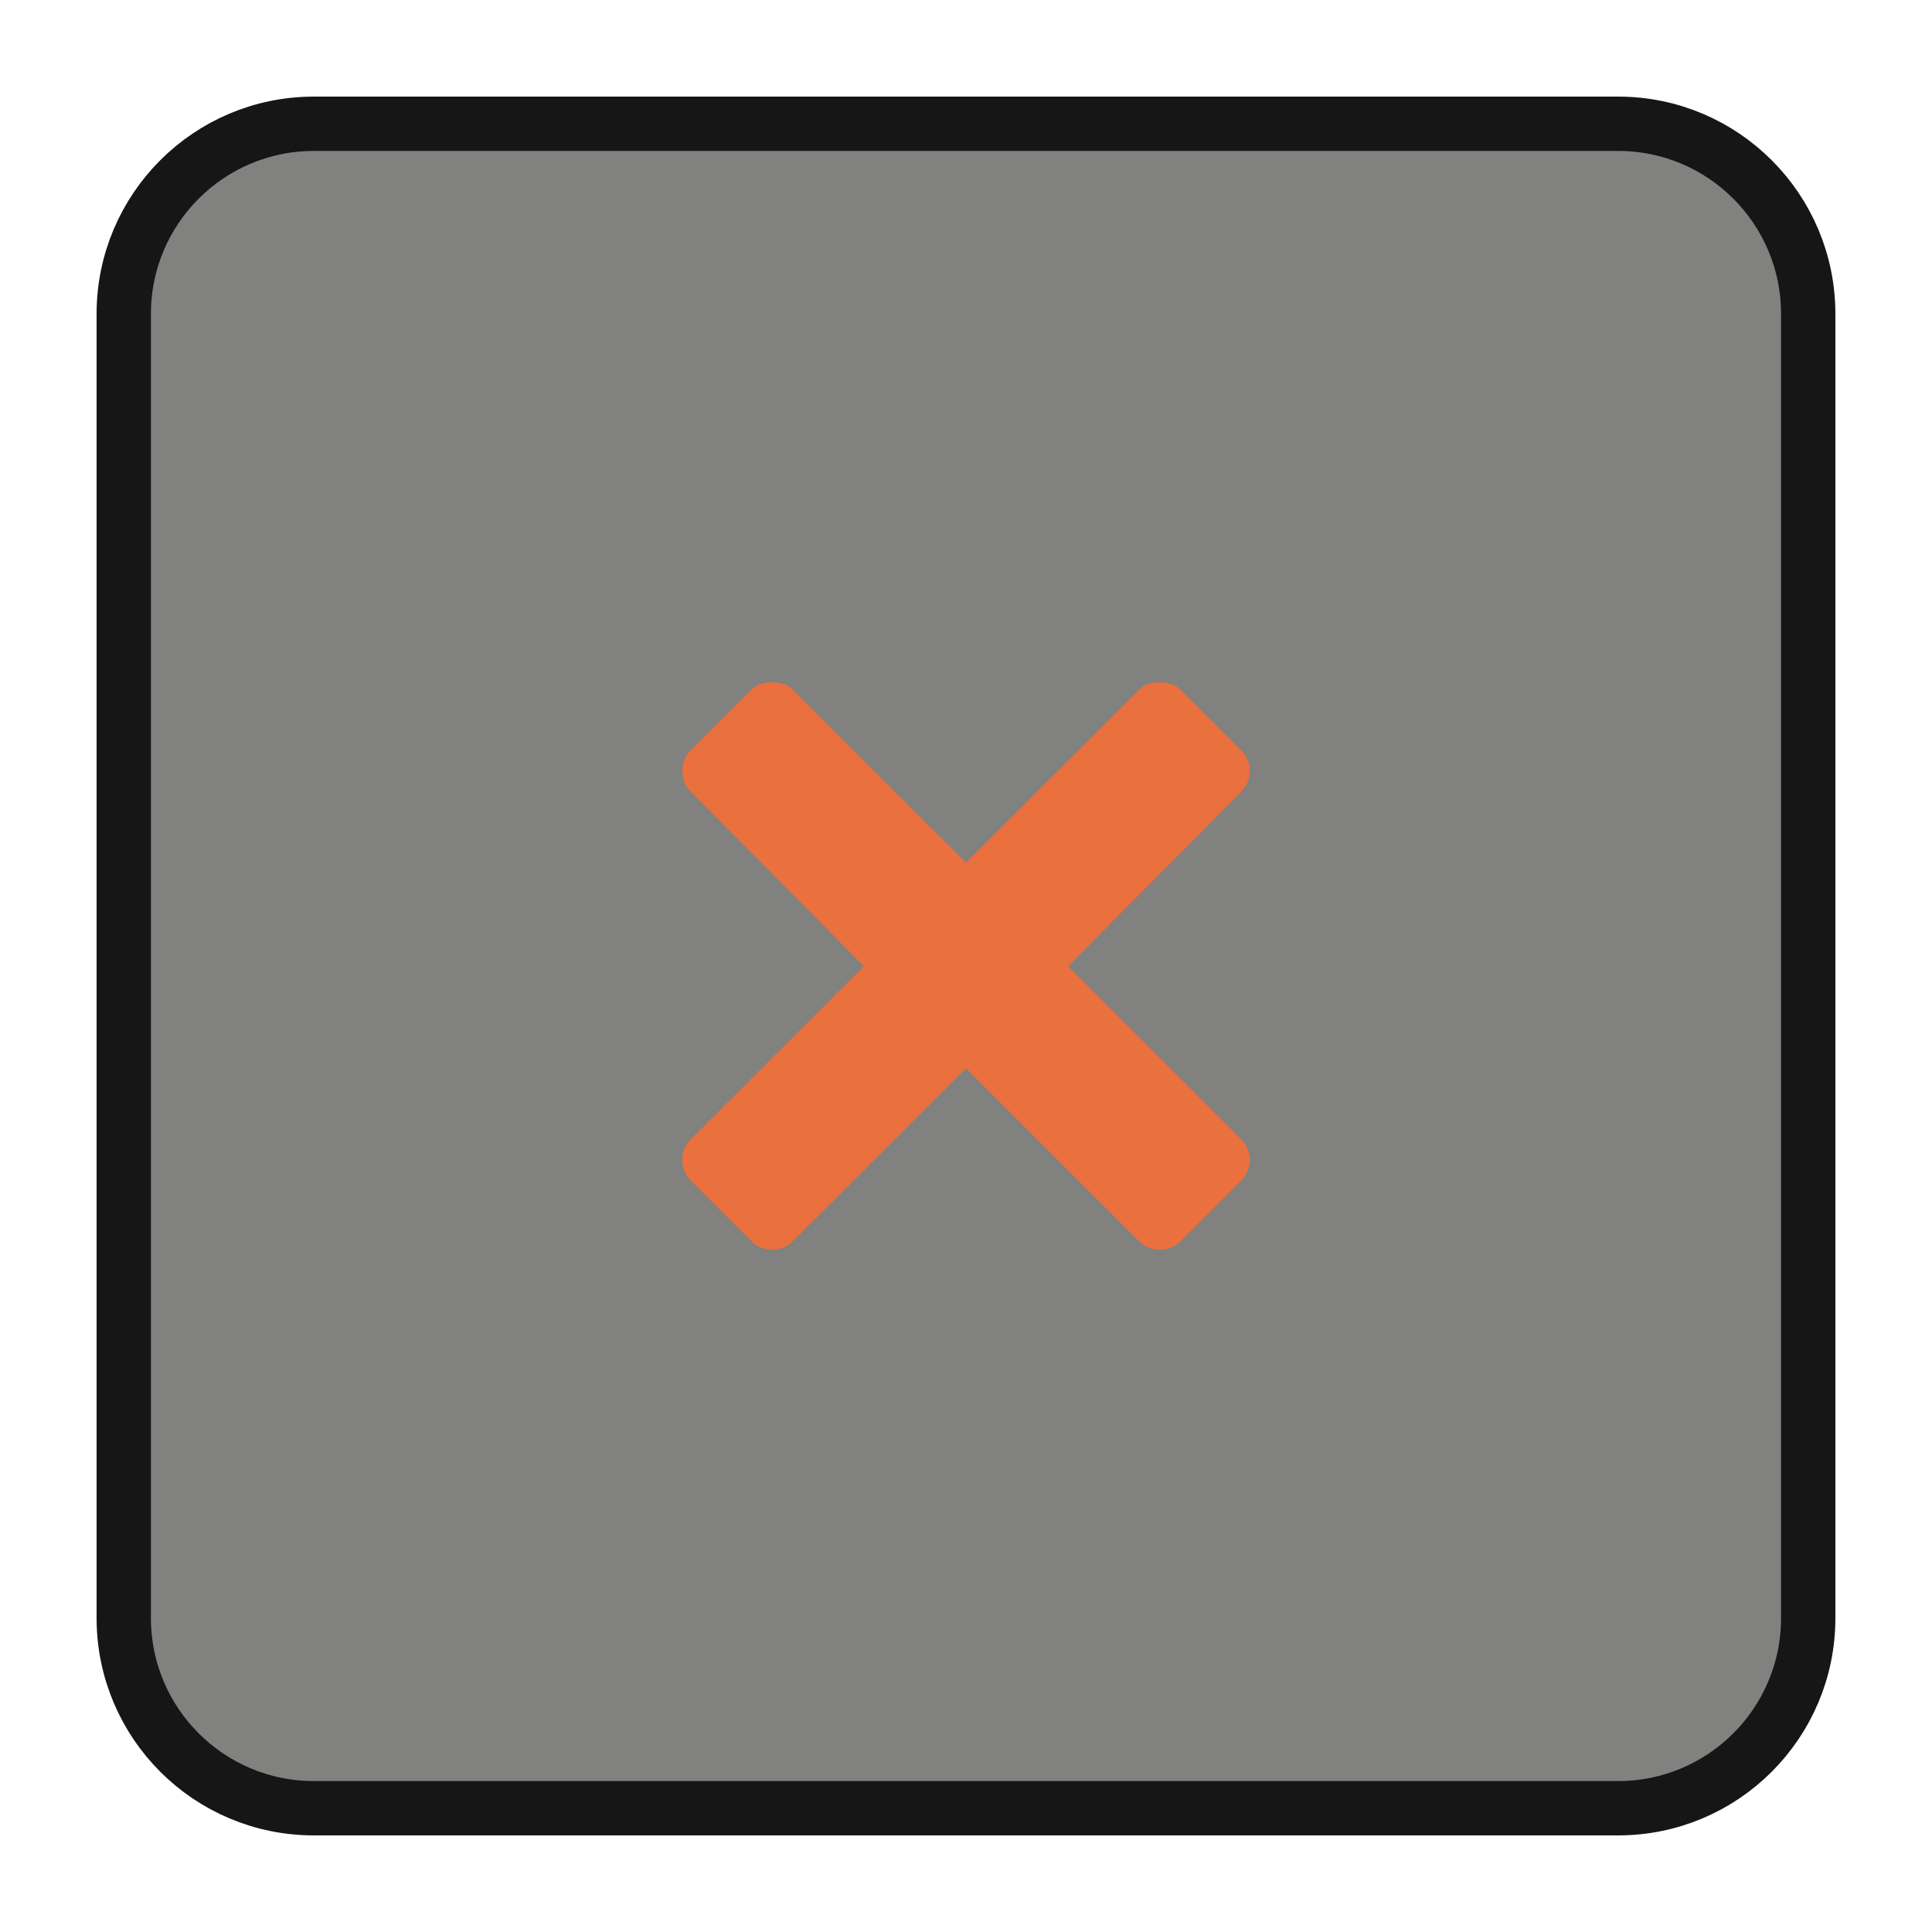
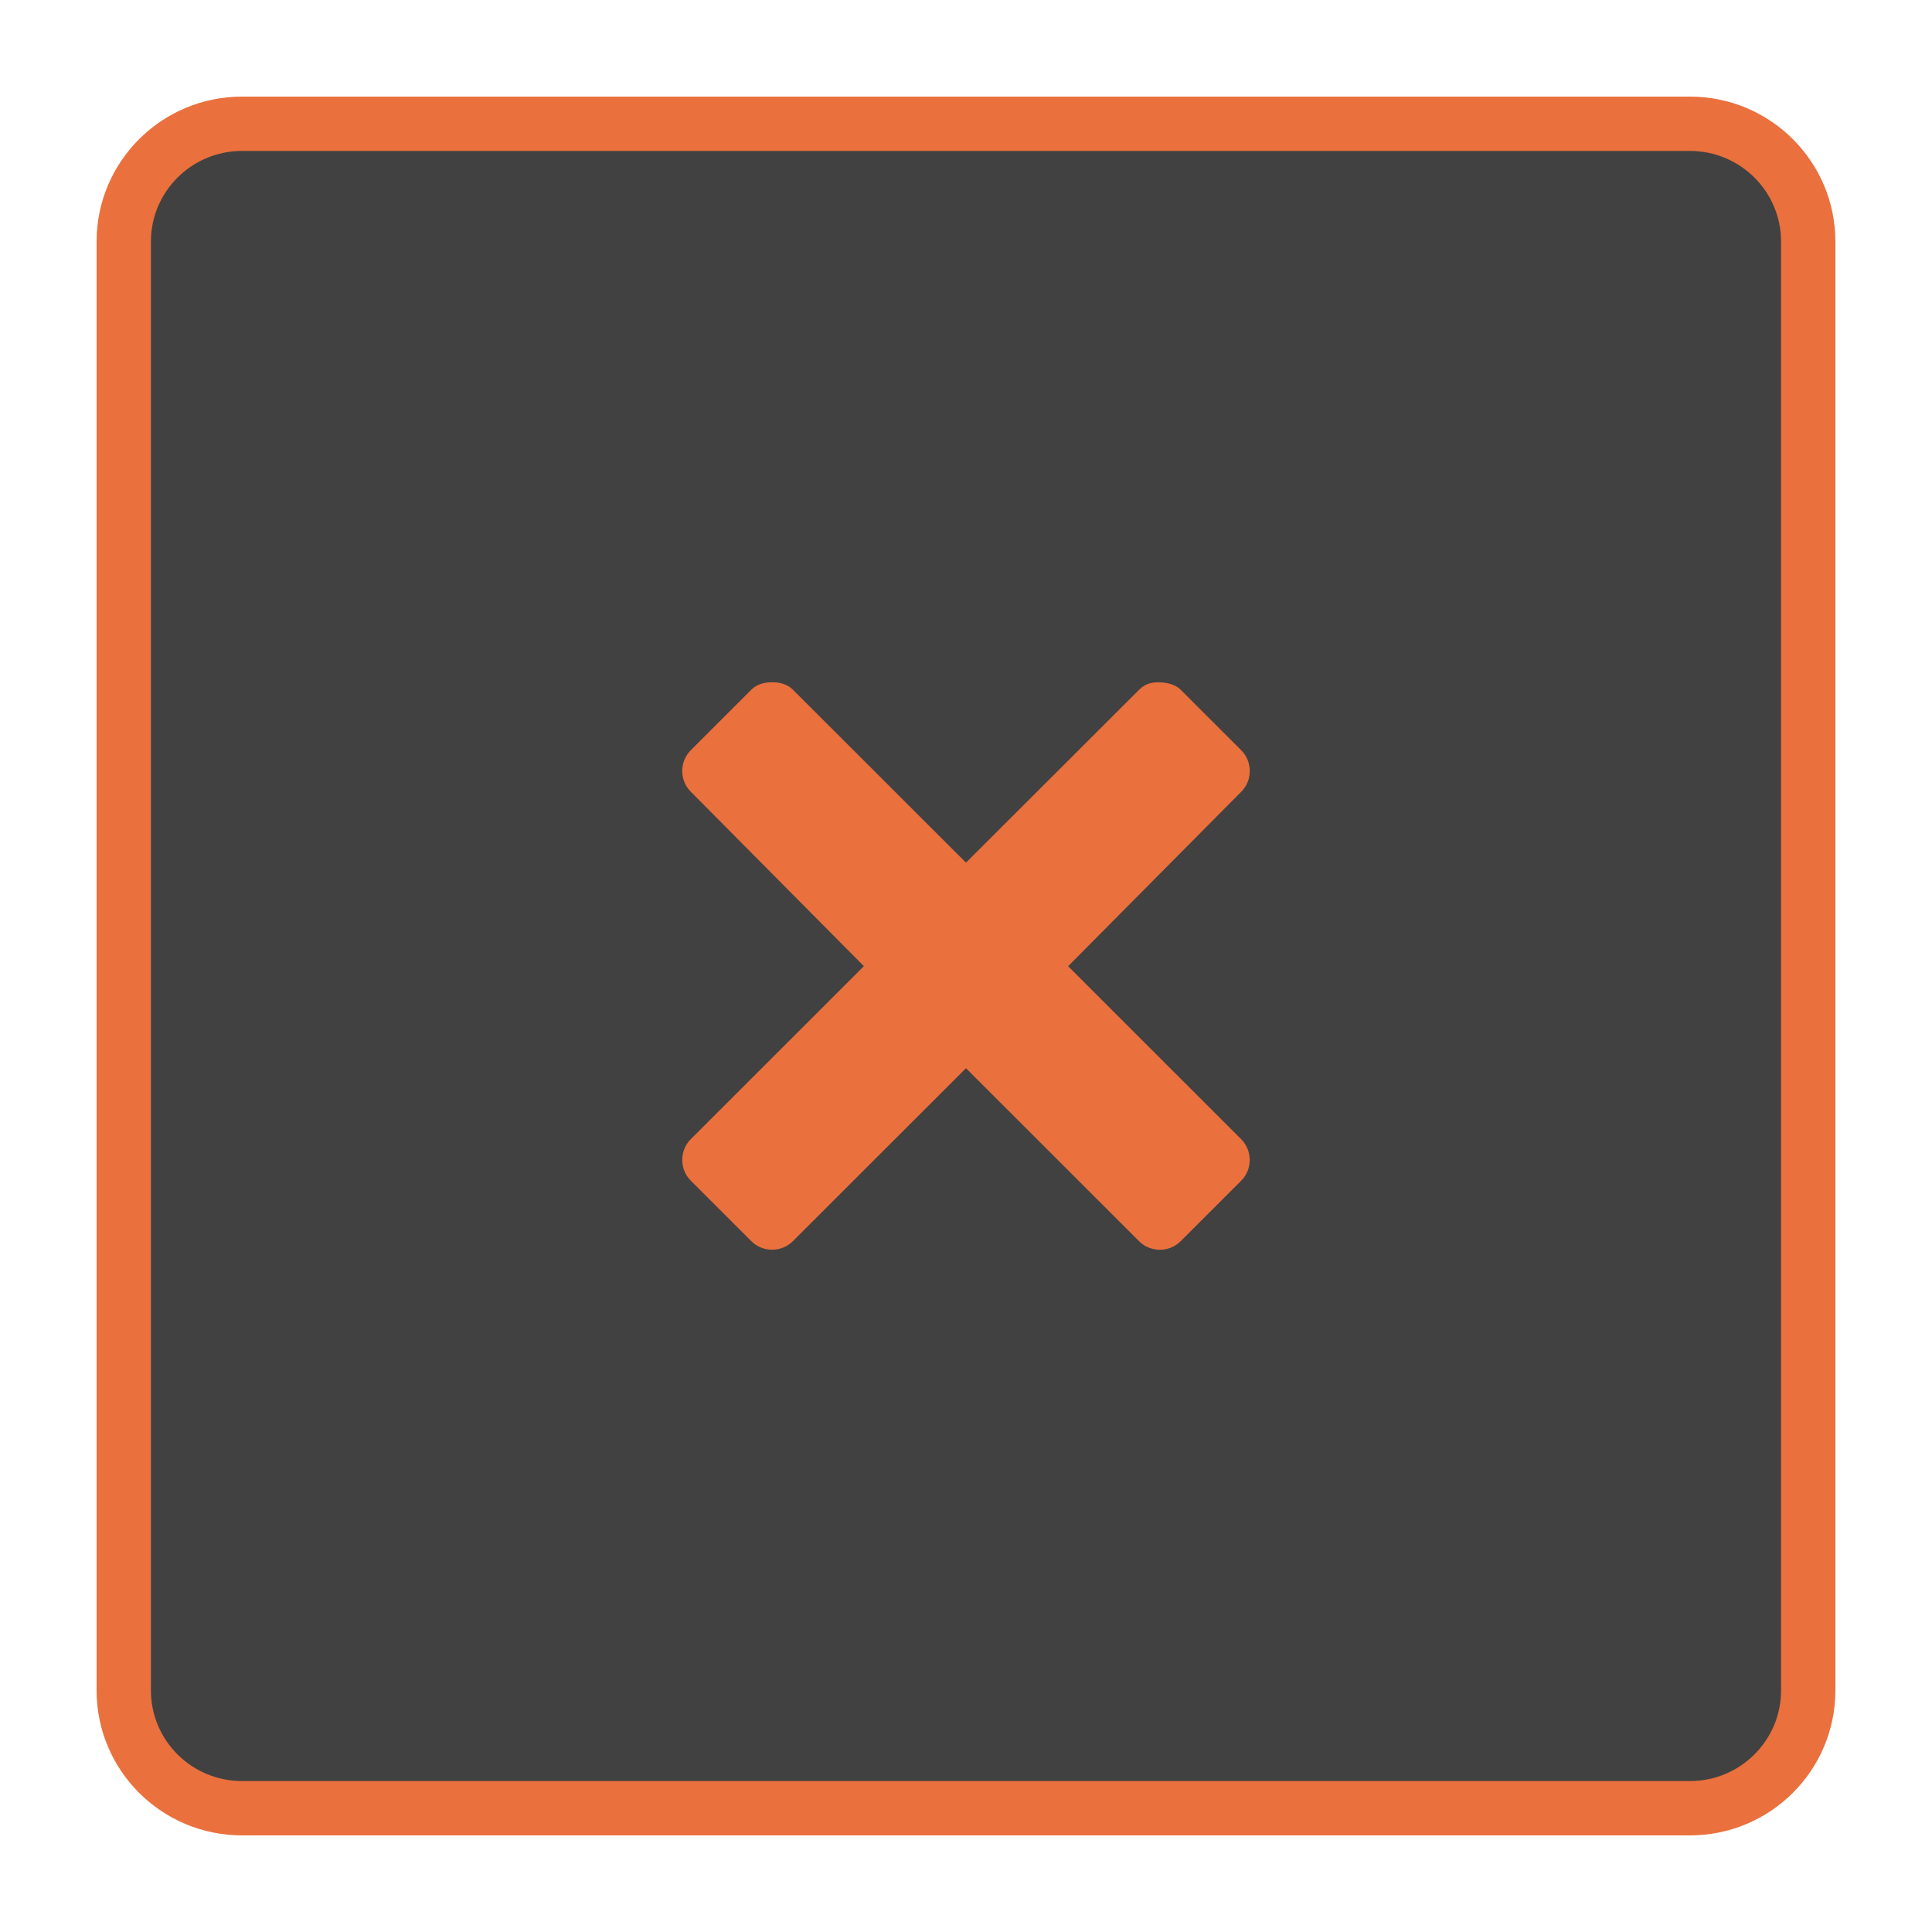
<svg xmlns="http://www.w3.org/2000/svg" width="40" height="40" id="svg3768" version="1.1">
  <defs id="defs3770">
    <clipPath clipPathUnits="userSpaceOnUse" id="clipPath3760">
      <rect style="fill:#3c3b37;fill-opacity:1;stroke:none" id="rect3762" width="32" height="32" x="1.8622208e-09" y="-4.8535156e-07" />
    </clipPath>
    <clipPath clipPathUnits="userSpaceOnUse" id="clipPath3764">
      <rect style="fill:#3c3b37;fill-opacity:1;stroke:none" id="rect3766" width="32" height="32" x="-0.044" y="32.064" />
    </clipPath>
  </defs>
  <g id="layer1" transform="translate(0.03125,-24.0625)">
-     <rect style="fill:#2e2d2a;fill-opacity:0.6;stroke:#161616;stroke-width:1.125;stroke-linecap:butt;stroke-linejoin:round;stroke-miterlimit:4;stroke-opacity:1;stroke-dasharray:none" id="rect4910" width="34.875" height="34.875" x="2.531" y="26.625" rx="3.937" ry="3.937" />
+     <rect style="fill:#000000;fill-opacity:0.745;stroke:#ea703d;stroke-width:1.125;stroke-linecap:butt;stroke-linejoin:round;stroke-miterlimit:4;stroke-dasharray:none;stroke-opacity:1" id="rect4910" width="34.875" height="34.875" x="2.531" y="26.625" rx="2.45" ry="2.439" />
  </g>
  <g id="layer2" transform="translate(-0.01244,8.001328)">
    <path style="color:#000000;fill:#ea703d;fill-opacity:1;fill-rule:nonzero;stroke:#000000;stroke-width:0;stroke-linejoin:round;stroke-miterlimit:4;stroke-opacity:1;stroke-dasharray:none;marker:none;visibility:visible;display:inline;overflow:visible;enable-background:accumulate" d="m 15.998,6.124 c -0.153,0 -0.312,0.036 -0.429,0.153 l -1.256,1.255 c -0.234,0.234 -0.234,0.623 0,0.857 l 3.585,3.613 -3.585,3.583 c -0.234,0.234 -0.234,0.623 0,0.857 l 1.256,1.255 c 0.234,0.234 0.624,0.234 0.858,0 l 3.585,-3.582 3.585,3.583 c 0.234,0.234 0.624,0.234 0.858,0 l 1.256,-1.255 c 0.234,-0.234 0.234,-0.623 0,-0.857 L 22.127,12.003 25.712,8.39 c 0.234,-0.234 0.234,-0.623 0,-0.857 l -1.256,-1.255 c -0.117,-0.117 -0.307,-0.153 -0.46,-0.153 -0.153,0 -0.281,0.036 -0.398,0.153 L 20.012,9.859 16.427,6.277 C 16.31,6.16 16.151,6.124 15.998,6.124 z" id="rect2987" />
  </g>
</svg>
